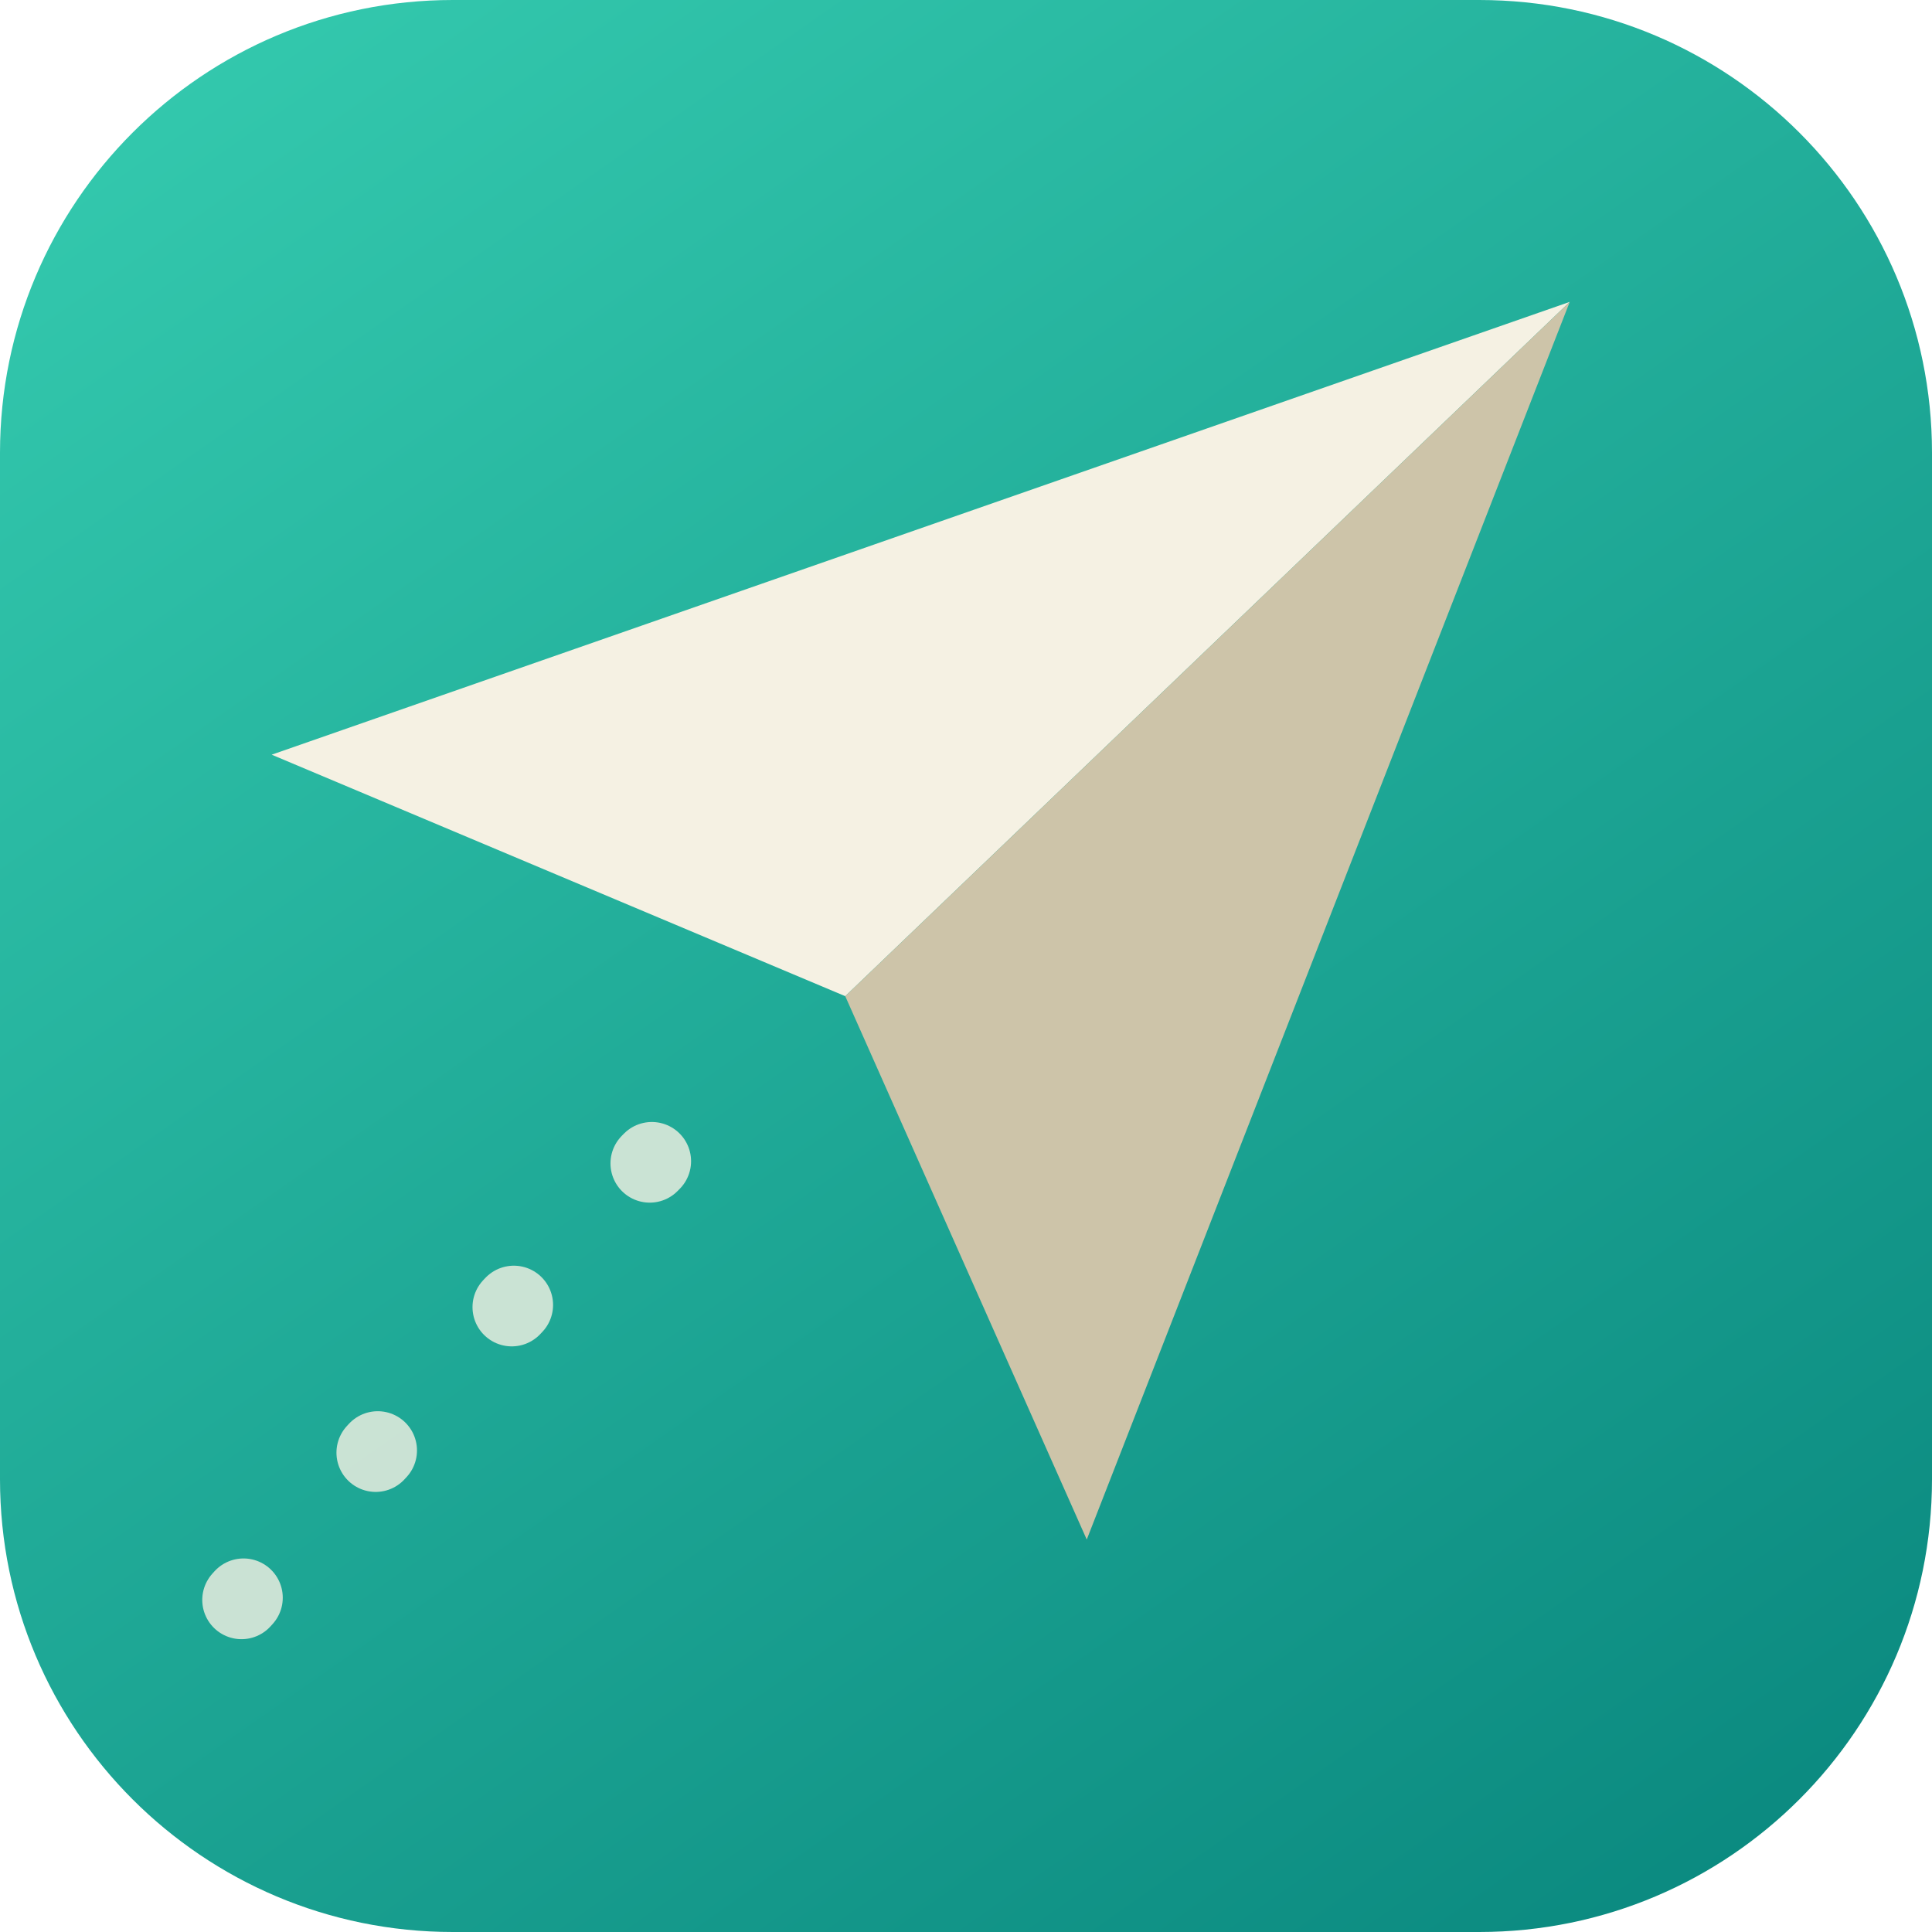
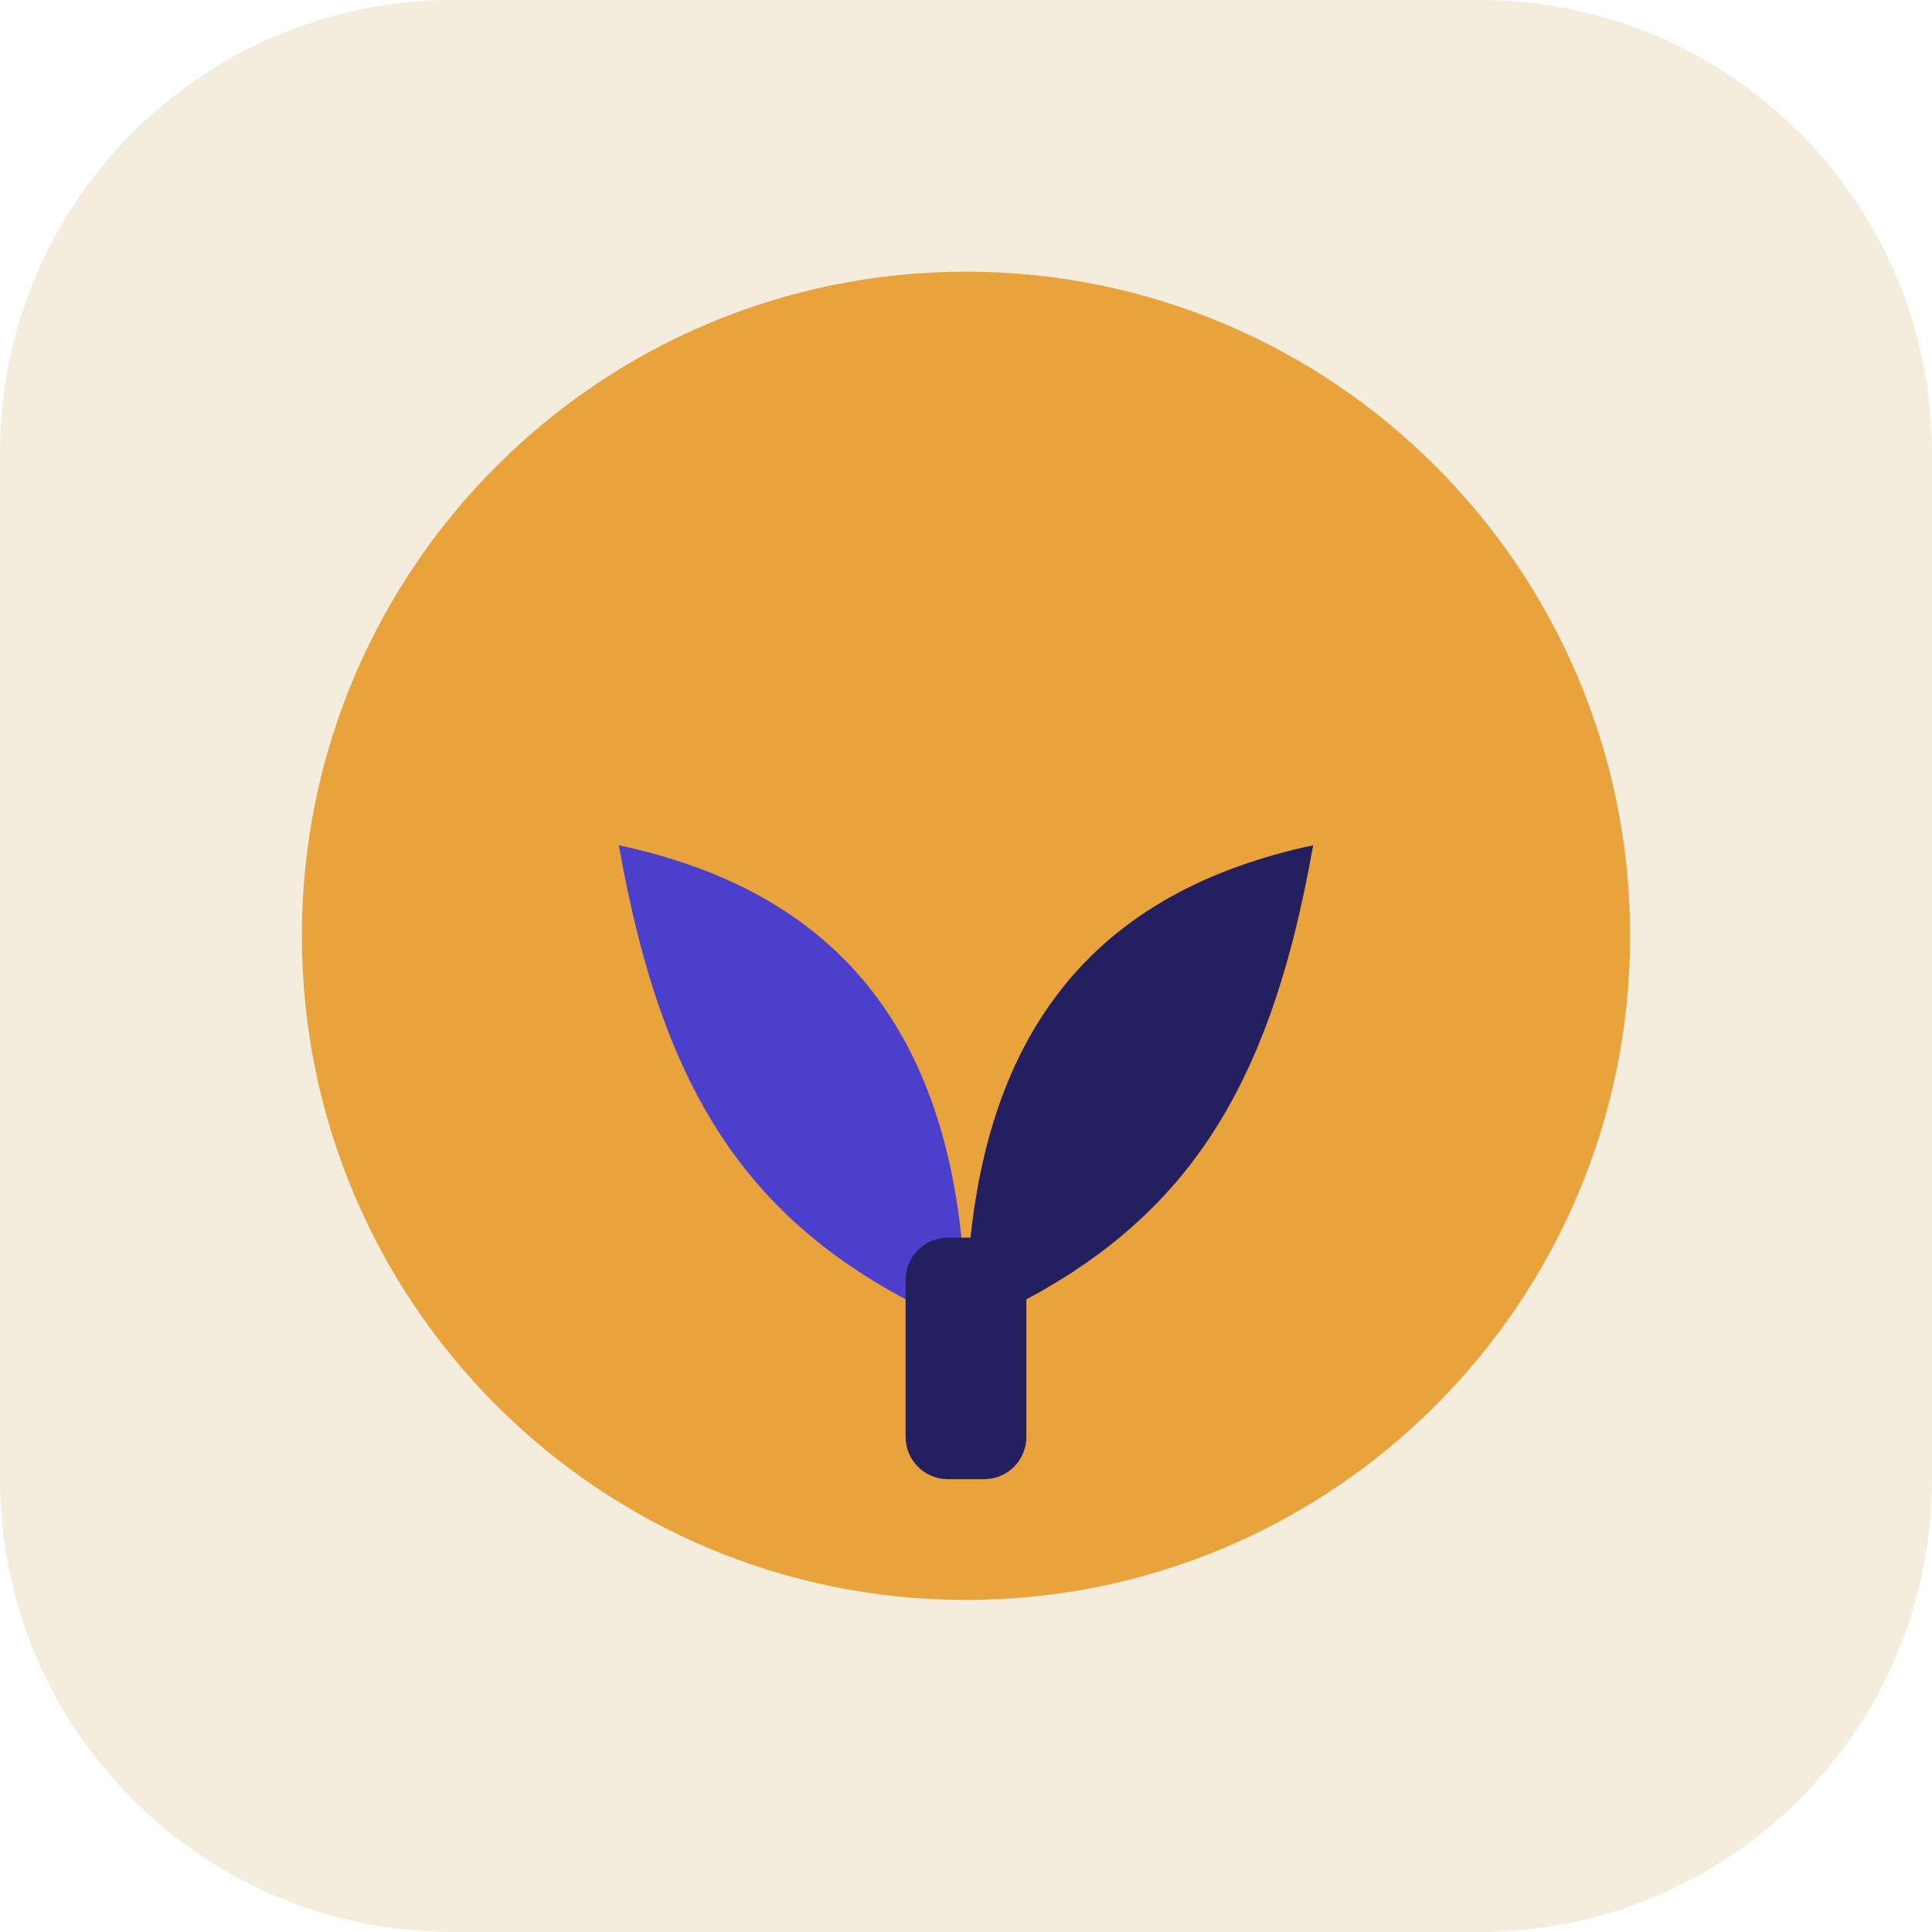
<svg xmlns="http://www.w3.org/2000/svg" viewBox="0 0 64 64">
-   <defs>
-     <linearGradient id="g" x1="0.15" y1="0" x2="0.85" y2="1">
-       <stop offset="0" stop-color="#33c8ad" />
-       <stop offset="1" stop-color="#0b8a80" />
-     </linearGradient>
-   </defs>
-   <rect width="64" height="64" rx="15" fill="url(#g)" />
-   <path d="M8,53 Q17,43 26,34" fill="none" stroke="#f5f1e3" stroke-width="2.6" stroke-linecap="round" stroke-dasharray="0.1 6.5" opacity="0.8" />
-   <polygon points="52,10 9,25 28,33" fill="#f5f1e3" />
-   <polygon points="52,10 28,33 36,51" fill="#cdc4a9" />
+   <rect width="64" height="64" rx="15" fill="#F4ECDD" />
+   <circle cx="32" cy="31" r="22" fill="#E8A33D" />
+   <path d="M32 44c0-10 4.5-14.5 11.5-16-1.5 8.5-4.5 13-11.5 16z" fill="#241F5E" />
+   <path d="M32 44c0-10-4.5-14.5-11.5-16 1.5 8.5 4.5 13 11.5 16z" fill="#4B3FCB" />
+   <rect x="30" y="41" width="4" height="8" rx="1.4" fill="#241F5E" />
</svg>
